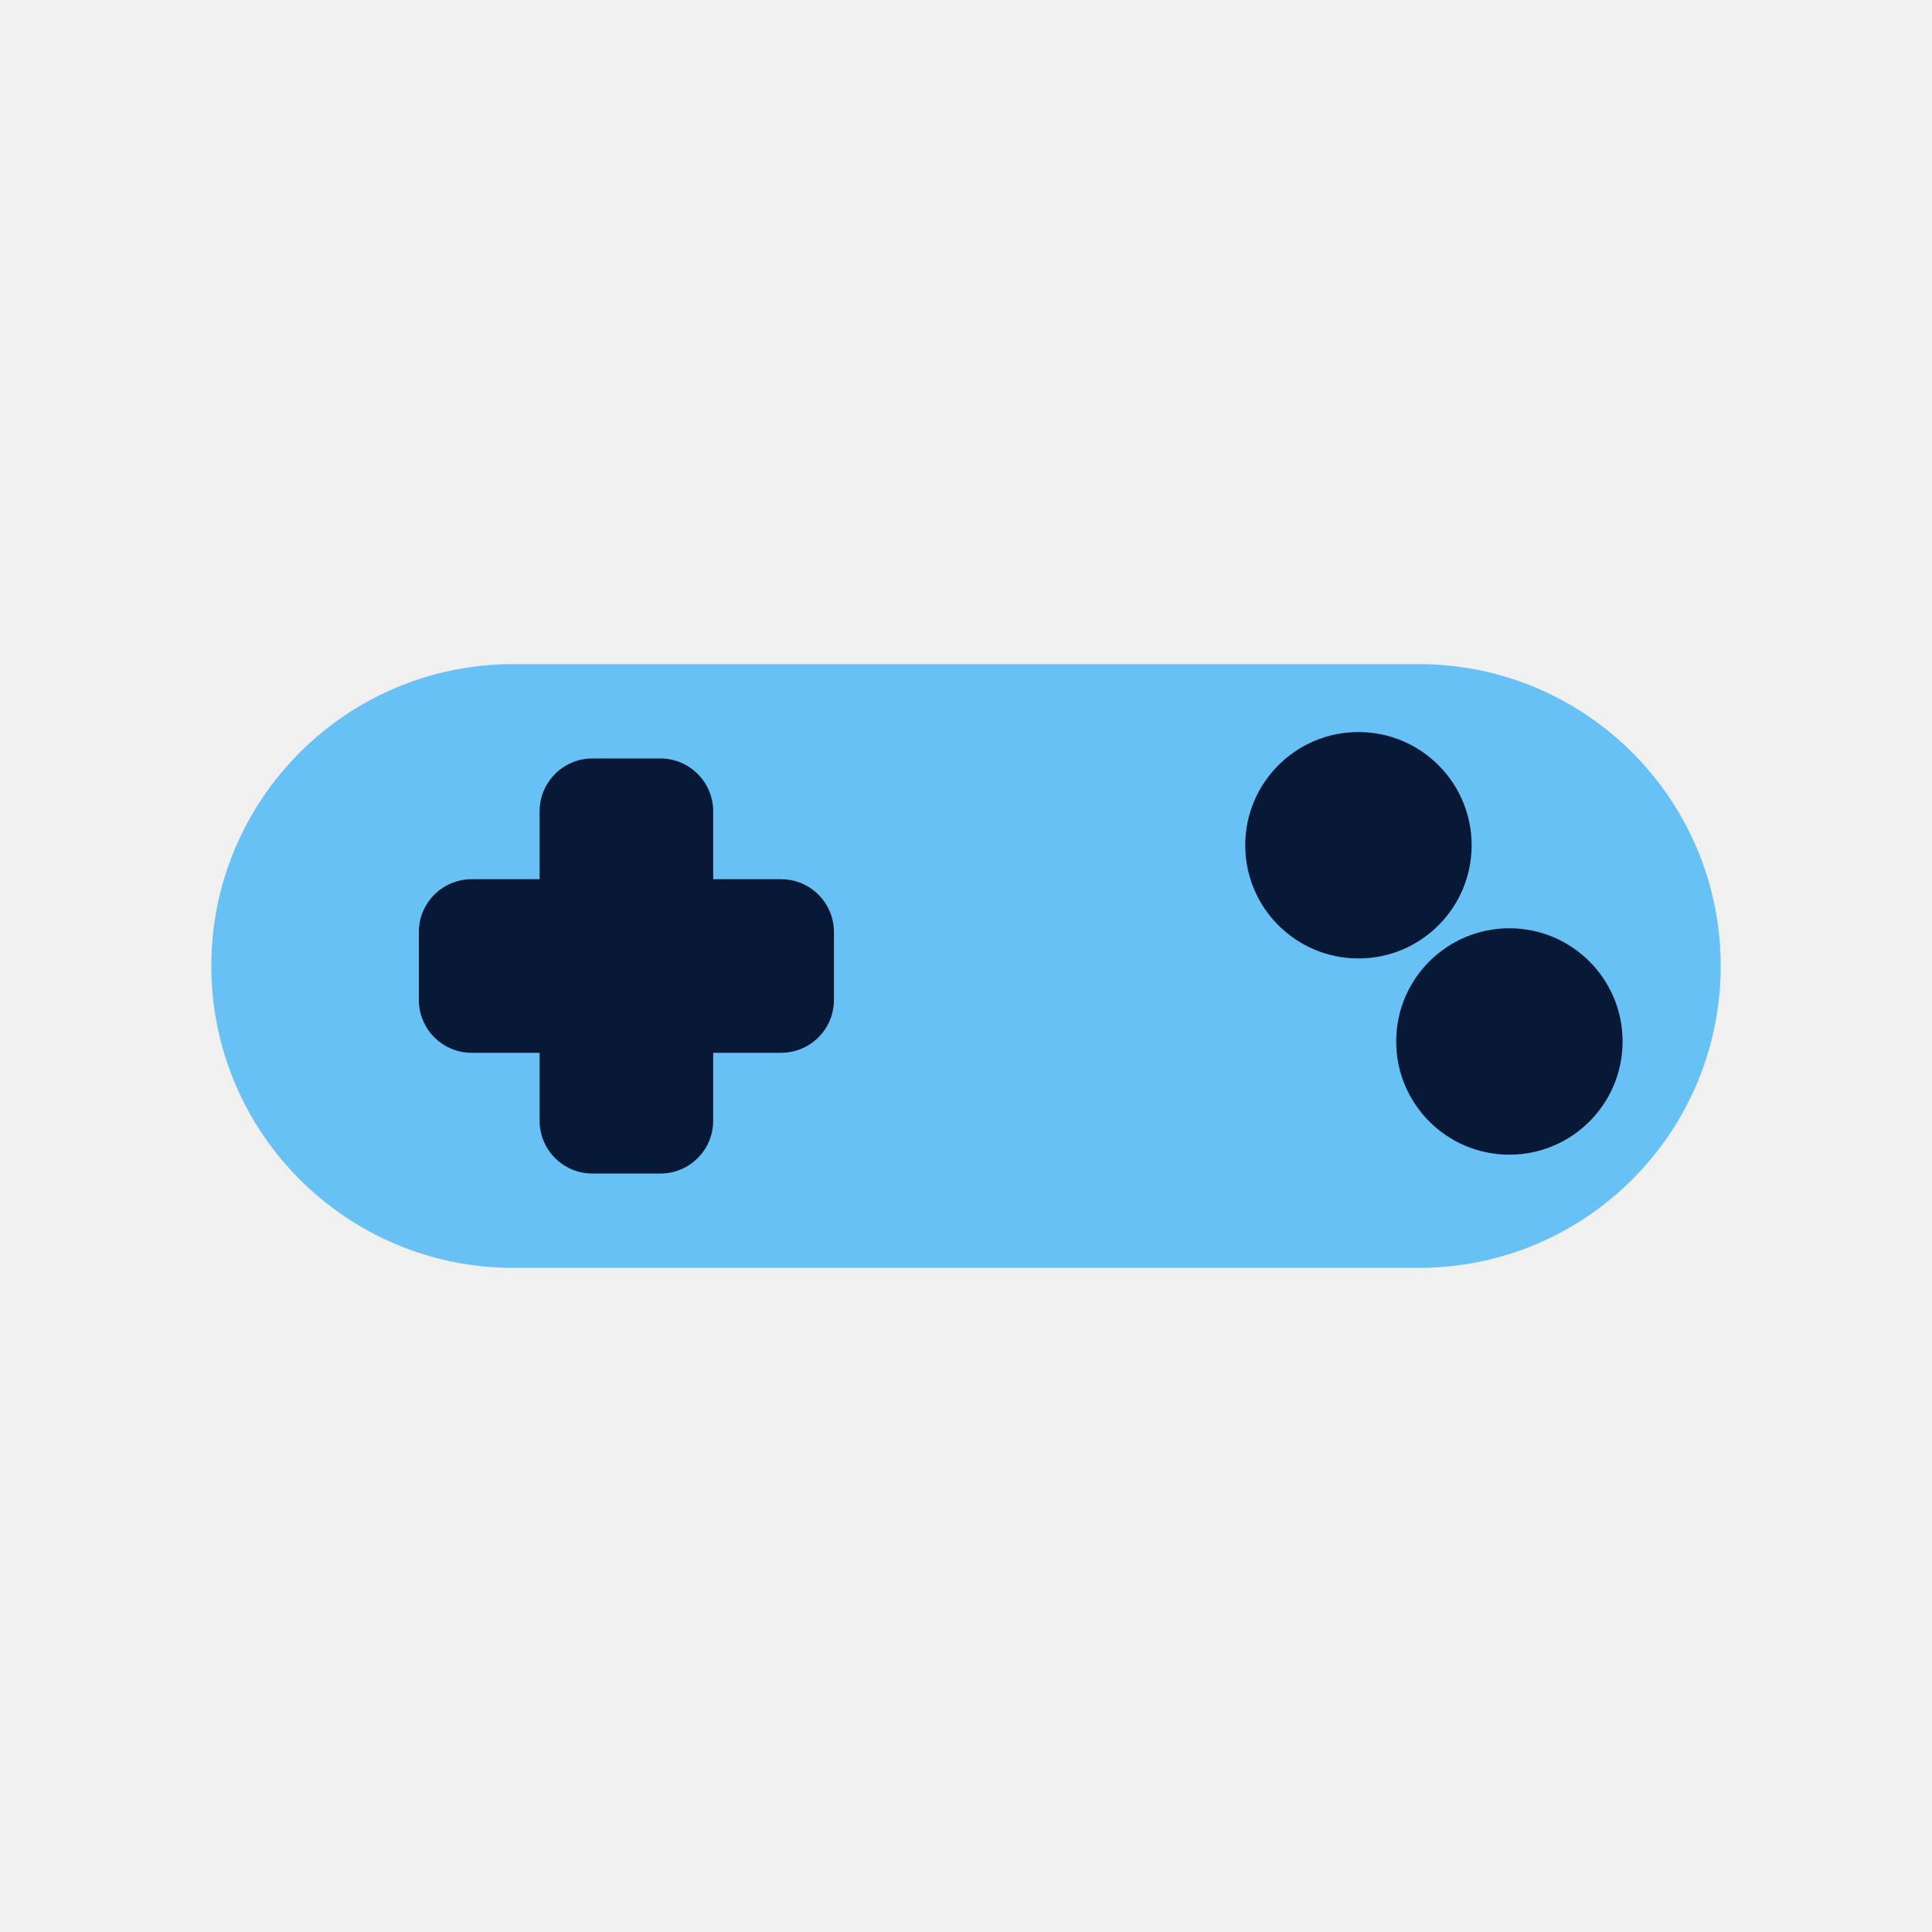
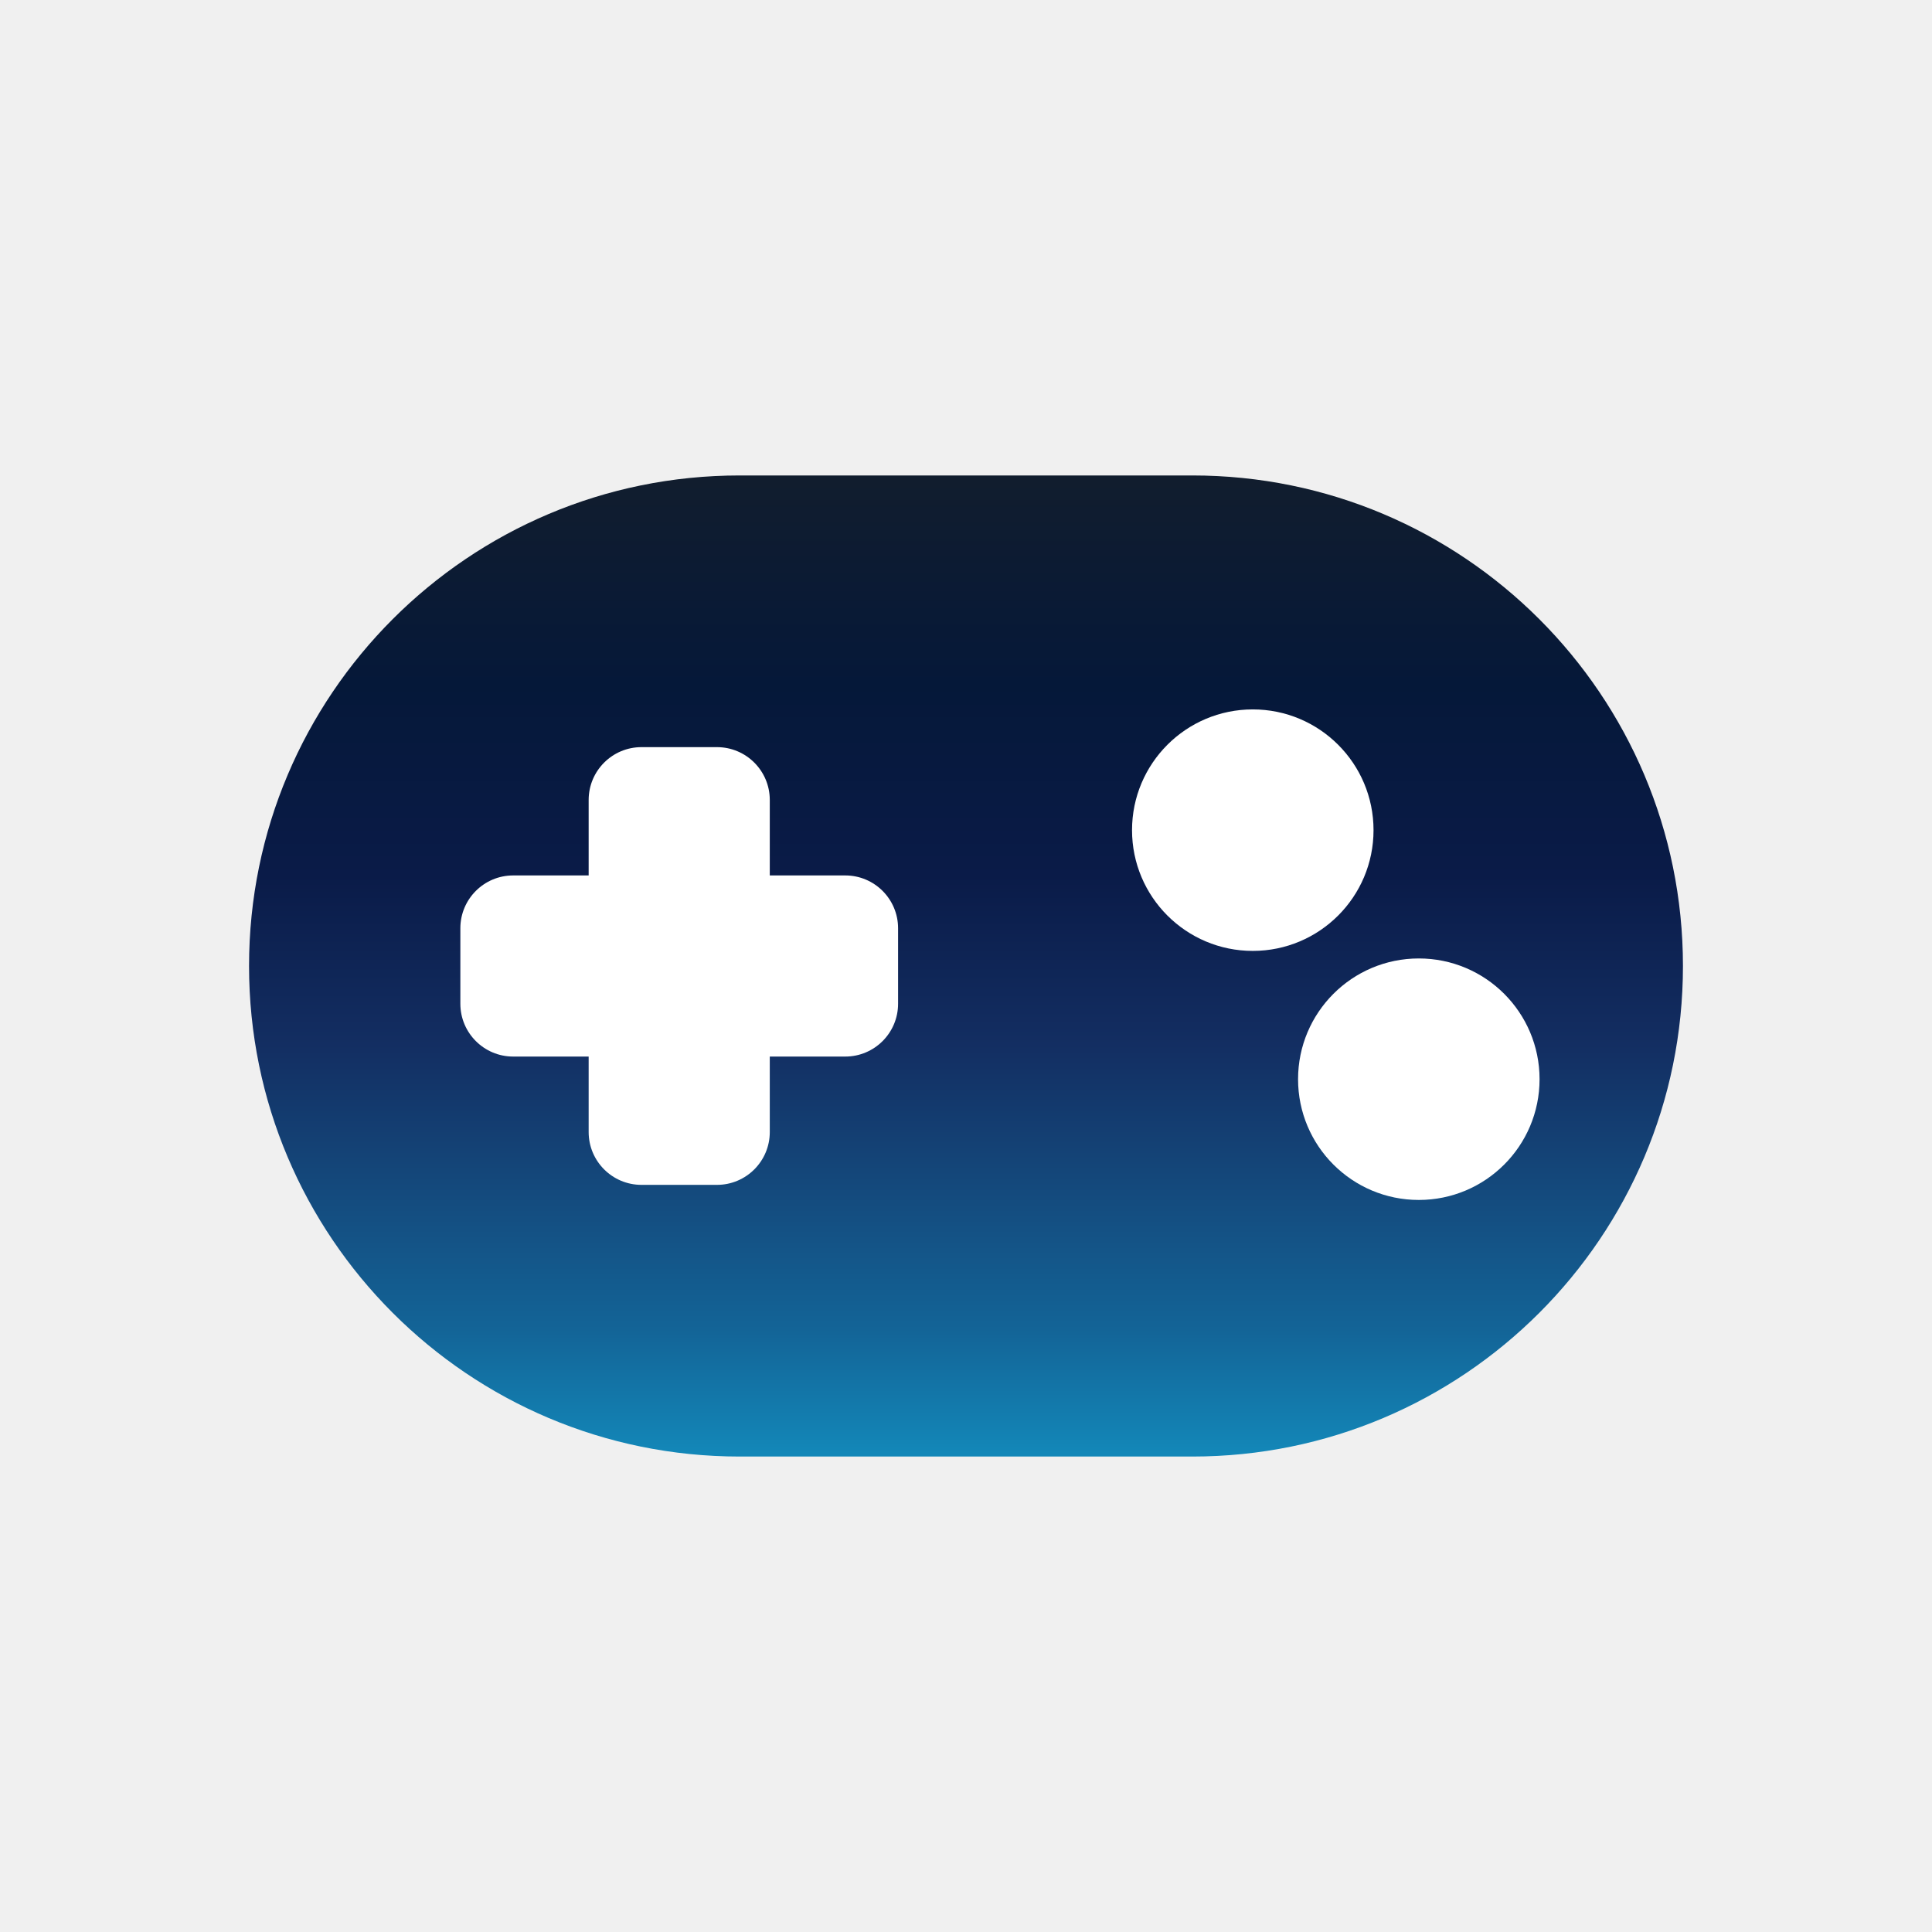
<svg xmlns="http://www.w3.org/2000/svg" width="512" height="512" viewBox="0 0 512 512">
-   <rect x="56" y="176" width="400" height="160" rx="80" fill="#67c1f5" />
-   <rect x="111" y="233" width="110" height="46" rx="14" fill="#071937" />
-   <rect x="143" y="201" width="46" height="110" rx="14" fill="#071937" />
-   <circle cx="360" cy="224" r="30" fill="#071937" />
-   <circle cx="400" cy="276" r="30" fill="#071937" />
+   <defs>
+     <linearGradient id="steamGradient" x1="0" y1="0" x2="0" y2="1">
+       <stop offset="0" stop-color="#111d2e" />
+       <stop offset="0.212" stop-color="#051839" />
+       <stop offset="0.407" stop-color="#0a1b48" />
+       <stop offset="0.581" stop-color="#132e62" />
+       <stop offset="0.738" stop-color="#144b7e" />
+       <stop offset="0.873" stop-color="#136497" />
+       <stop offset="1" stop-color="#1387b8" />
+     </linearGradient>
+   </defs>
+   <rect x="66" y="126" width="380" height="260" rx="130" fill="url(#steamGradient)" />
+   <rect x="122" y="232" width="116" height="48" rx="14" fill="#ffffff" />
+   <rect x="156" y="198" width="48" height="116" rx="14" fill="#ffffff" />
+   <circle cx="332" cy="220" r="32" fill="#ffffff" />
+   <circle cx="376" cy="286" r="32" fill="#ffffff" />
</svg>
